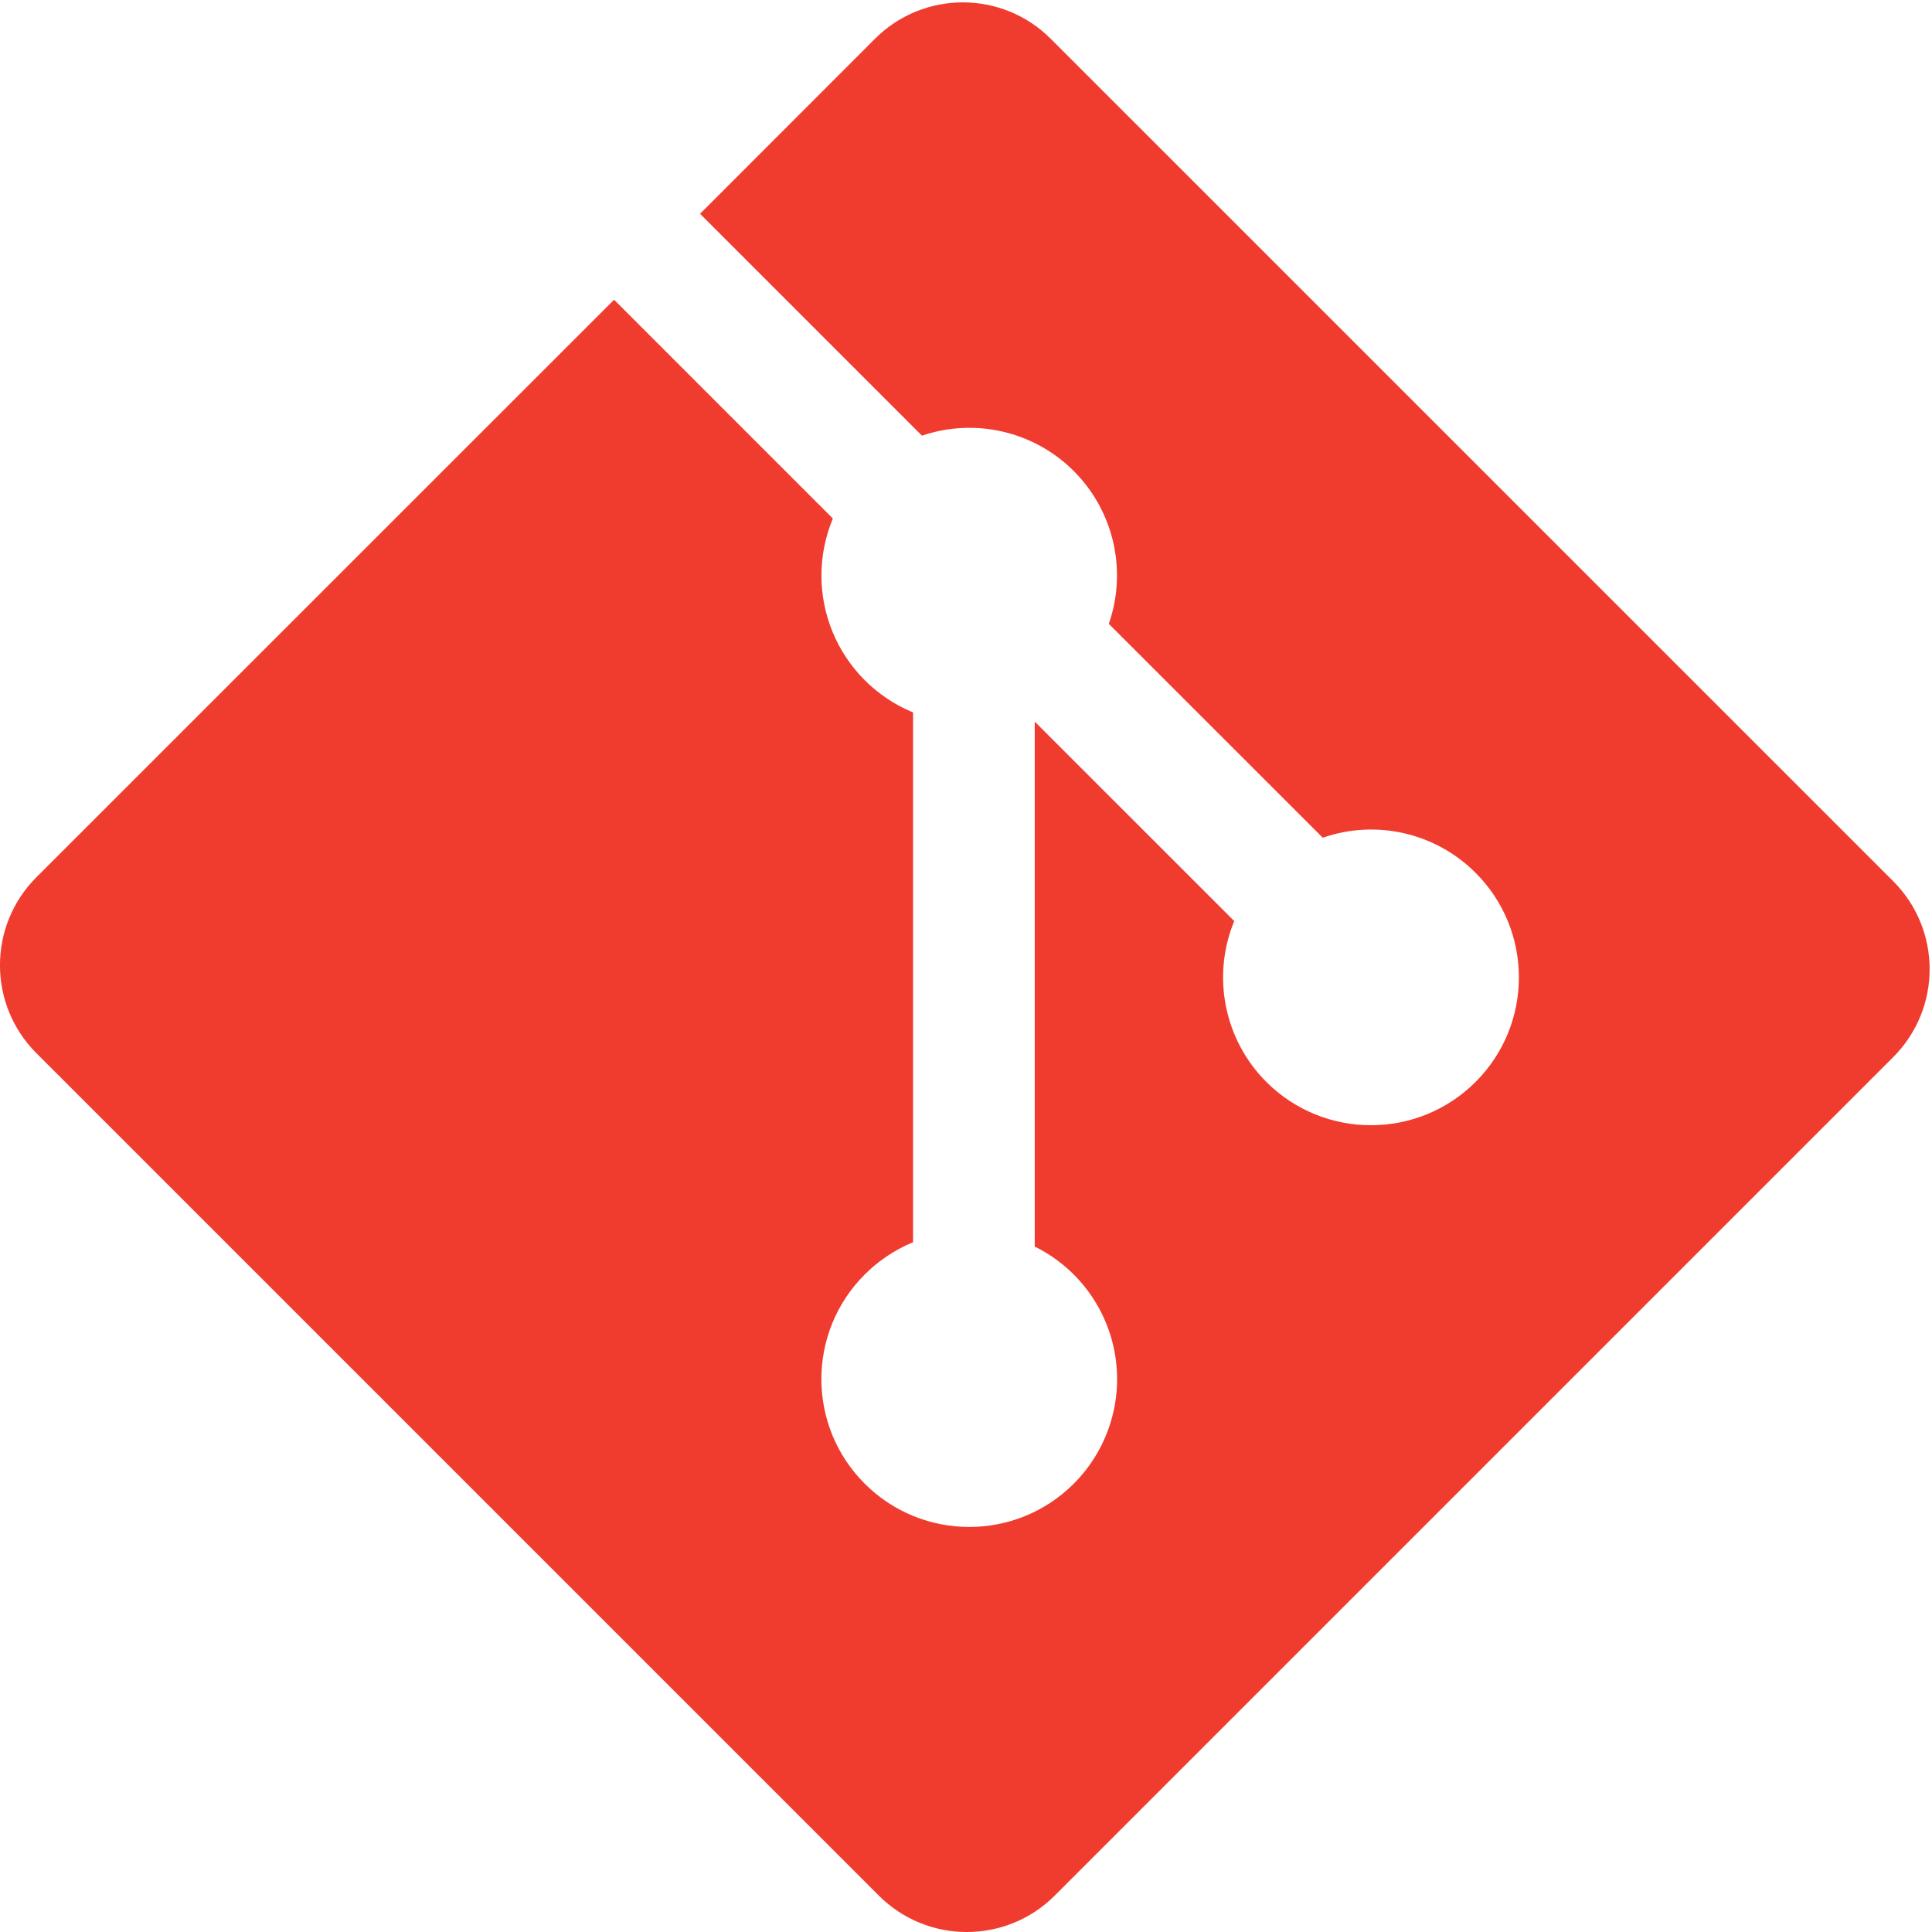
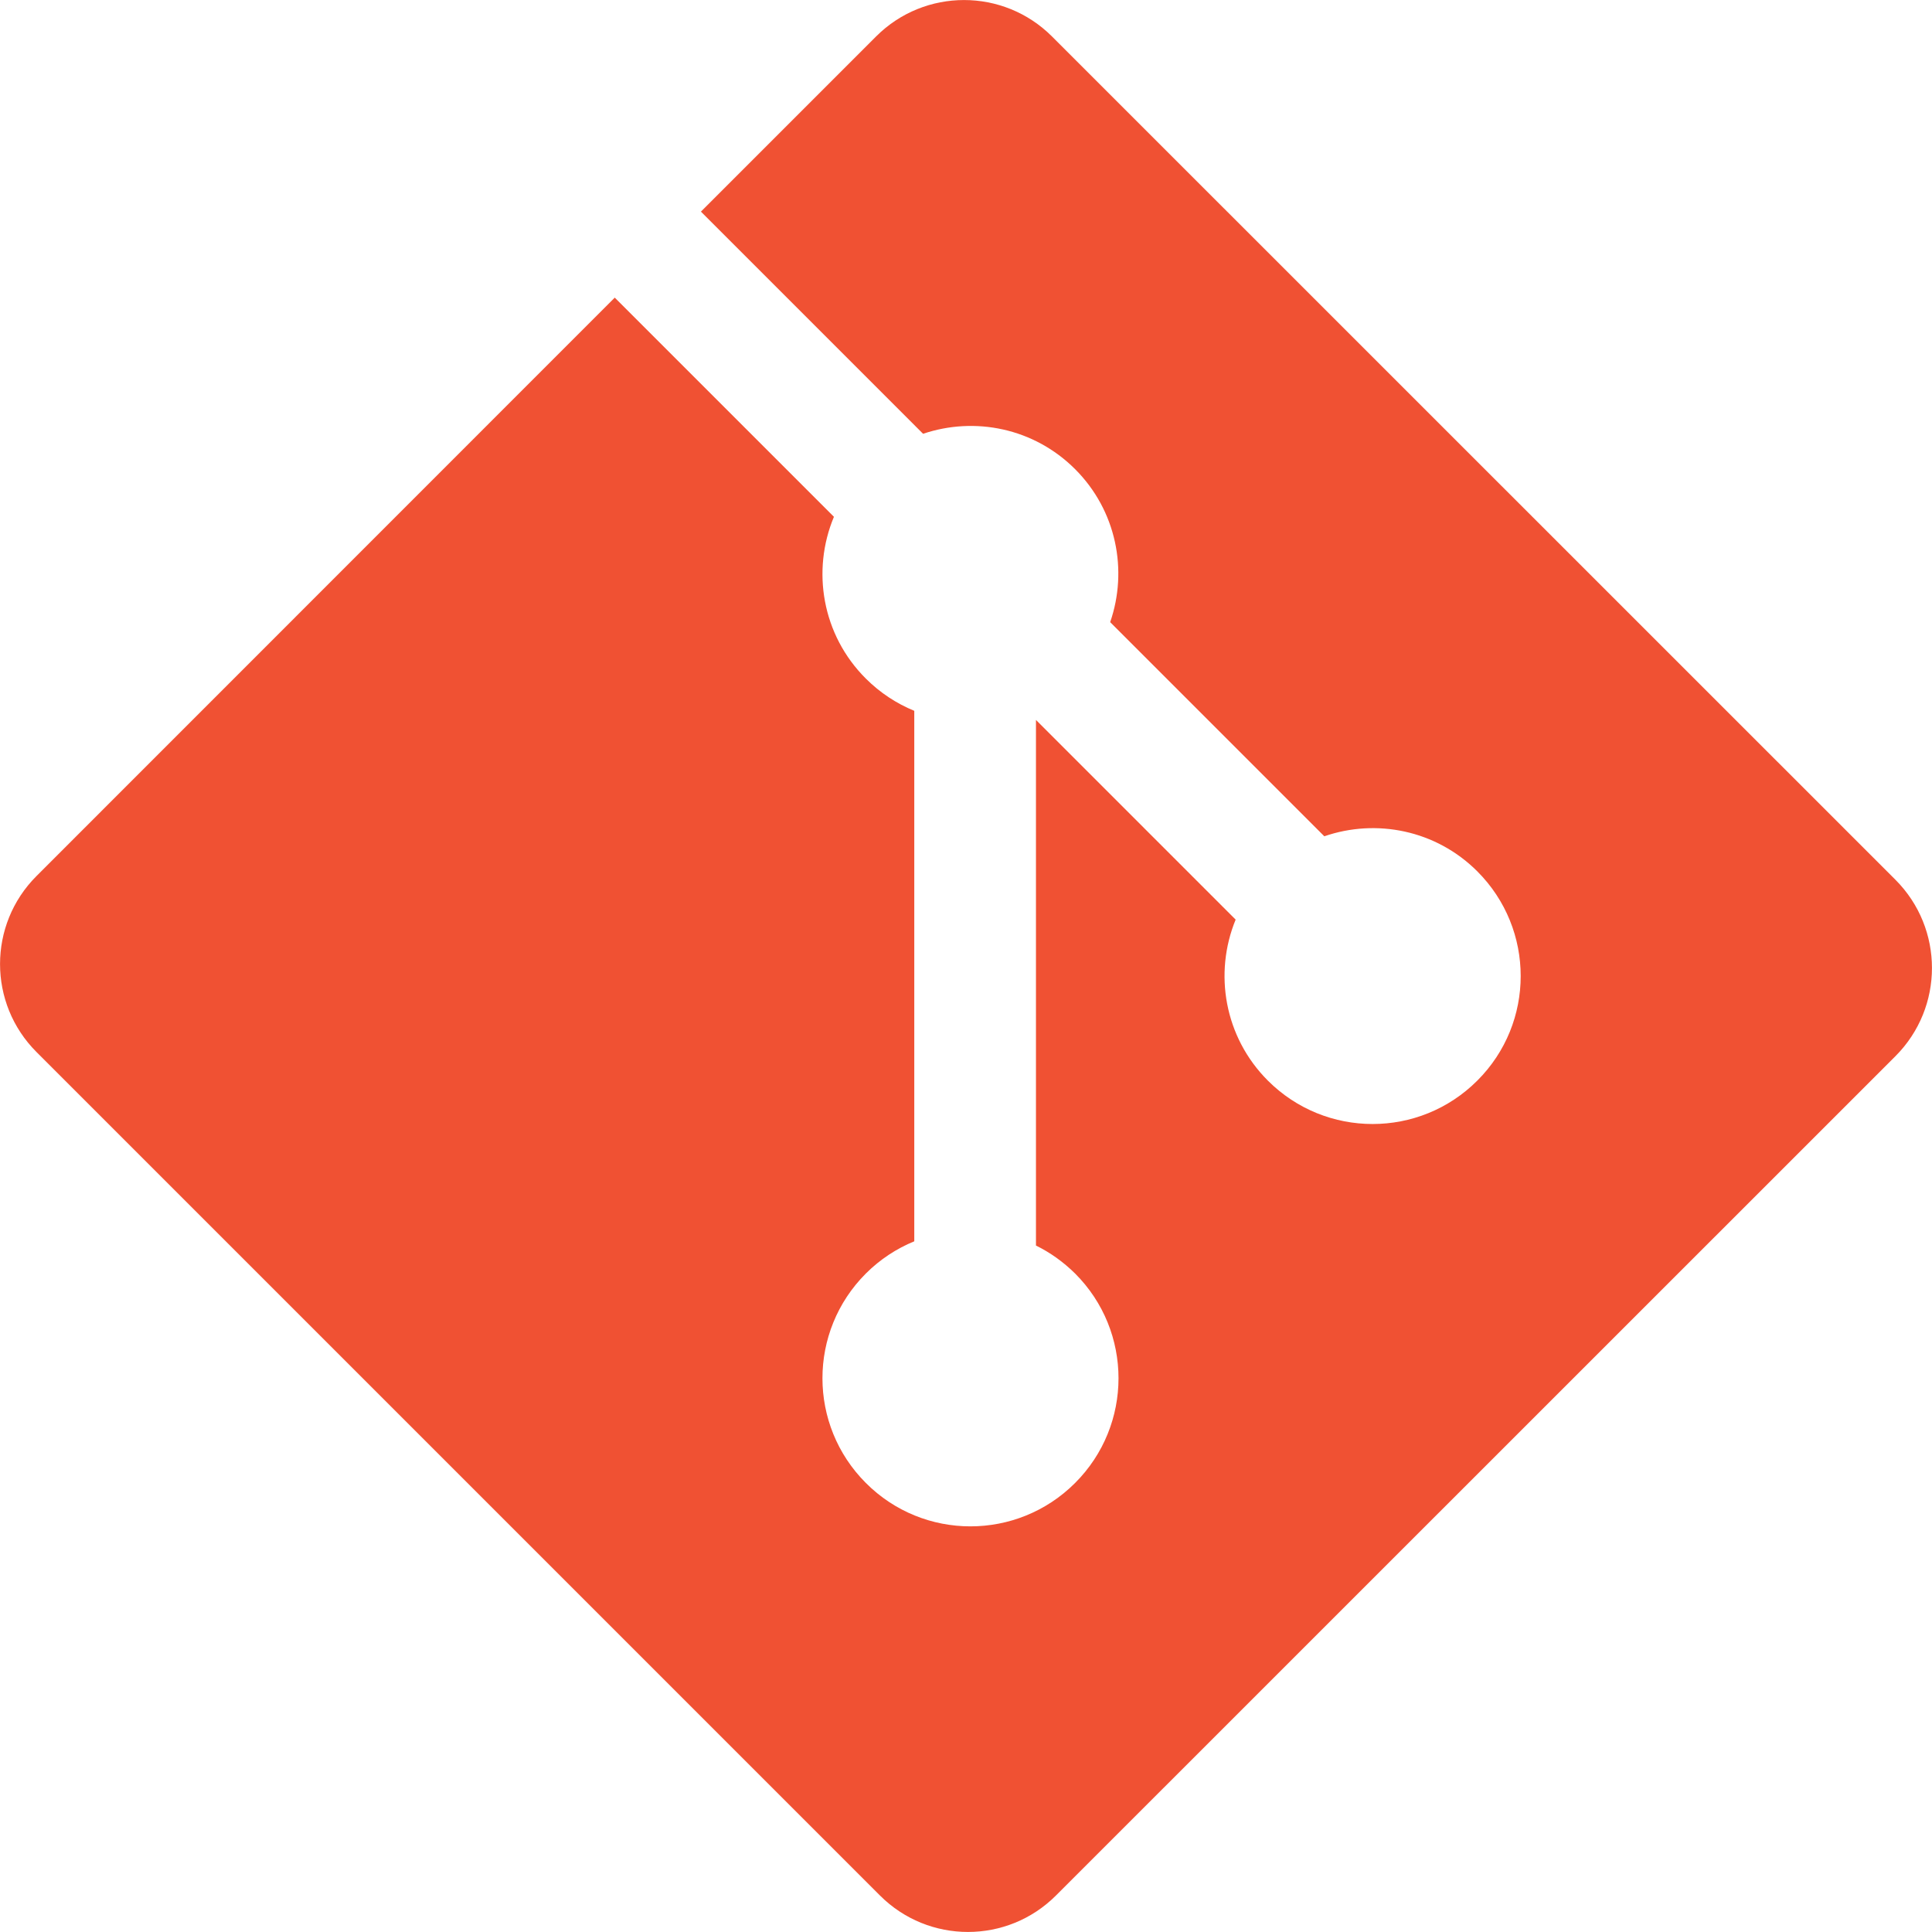
- <svg xmlns="http://www.w3.org/2000/svg" width="60" height="60" viewBox="0 0 92 92">
-   <link type="text/css" rel="stylesheet" id="dark-mode-custom-link" />
-   <link type="text/css" rel="stylesheet" id="dark-mode-general-link" />
-   <style lang="en" type="text/css" id="dark-mode-custom-style" />
-   <style lang="en" type="text/css" id="dark-mode-native-style" />
-   <style lang="en" type="text/css" id="dark-mode-native-sheet" />
-   <defs>
-     <clipPath id="a">
-       <path d="M0 .113h91.887V92H0Zm0 0" />
-     </clipPath>
-   </defs>
-   <g clip-path="url(#a)">
-     <path style="stroke:none;fill-rule:nonzero;fill:#f03c2e;fill-opacity:1" d="M90.156 41.965 50.036 1.848a5.918 5.918 0 0 0-8.372 0l-8.328 8.332 10.566 10.566a7.03 7.03 0 0 1 7.23 1.684 7.034 7.034 0 0 1 1.669 7.277l10.187 10.184a7.028 7.028 0 0 1 7.278 1.672 7.04 7.04 0 0 1 0 9.957 7.05 7.05 0 0 1-9.965 0 7.044 7.044 0 0 1-1.528-7.66l-9.5-9.497V59.36a7.04 7.04 0 0 1 1.86 11.29 7.04 7.04 0 0 1-9.957 0 7.04 7.04 0 0 1 0-9.958 7.06 7.06 0 0 1 2.304-1.539V33.926a7.049 7.049 0 0 1-3.82-9.234L29.242 14.272 1.73 41.777a5.925 5.925 0 0 0 0 8.371L41.852 90.27a5.925 5.925 0 0 0 8.37 0l39.934-39.934a5.925 5.925 0 0 0 0-8.371" />
+ <svg xmlns="http://www.w3.org/2000/svg" version="1.1" id="Layer_1" x="0px" y="0px" viewBox="0 0 122.88 122.87" style="enable-background:new 0 0 122.88 122.87" xml:space="preserve">
+   <style type="text/css">.st0{fill:#F05133;}</style>
+   <g>
+     <path class="st0" d="M120.56,55.96L66.91,2.32c-3.09-3.09-8.1-3.09-11.19,0L44.58,13.46l14.13,14.13c3.29-1.11,7.05-0.37,9.67,2.25 c2.63,2.63,3.37,6.43,2.23,9.73l13.62,13.62c3.3-1.14,7.1-0.4,9.73,2.23c3.68,3.68,3.68,9.64,0,13.31c-3.68,3.68-9.64,3.68-13.32,0 c-2.77-2.77-3.45-6.83-2.05-10.24l-12.7-12.7l0,33.43c0.9,0.44,1.74,1.04,2.49,1.78c3.68,3.68,3.68,9.64,0,13.32 c-3.68,3.68-9.64,3.68-13.31,0c-3.68-3.68-3.68-9.64,0-13.32c0.91-0.91,1.96-1.59,3.08-2.05V45.21c-1.12-0.46-2.17-1.14-3.08-2.05 c-2.79-2.78-3.46-6.87-2.03-10.29L39.1,18.93L2.32,55.72c-3.09,3.09-3.09,8.1,0,11.19l53.65,53.65c3.09,3.09,8.1,3.09,11.19,0 l53.4-53.39C123.65,64.07,123.65,59.06,120.56,55.96L120.56,55.96L120.56,55.96z M120.56,55.96L120.56,55.96L120.56,55.96 L120.56,55.96z" />
  </g>
</svg>
